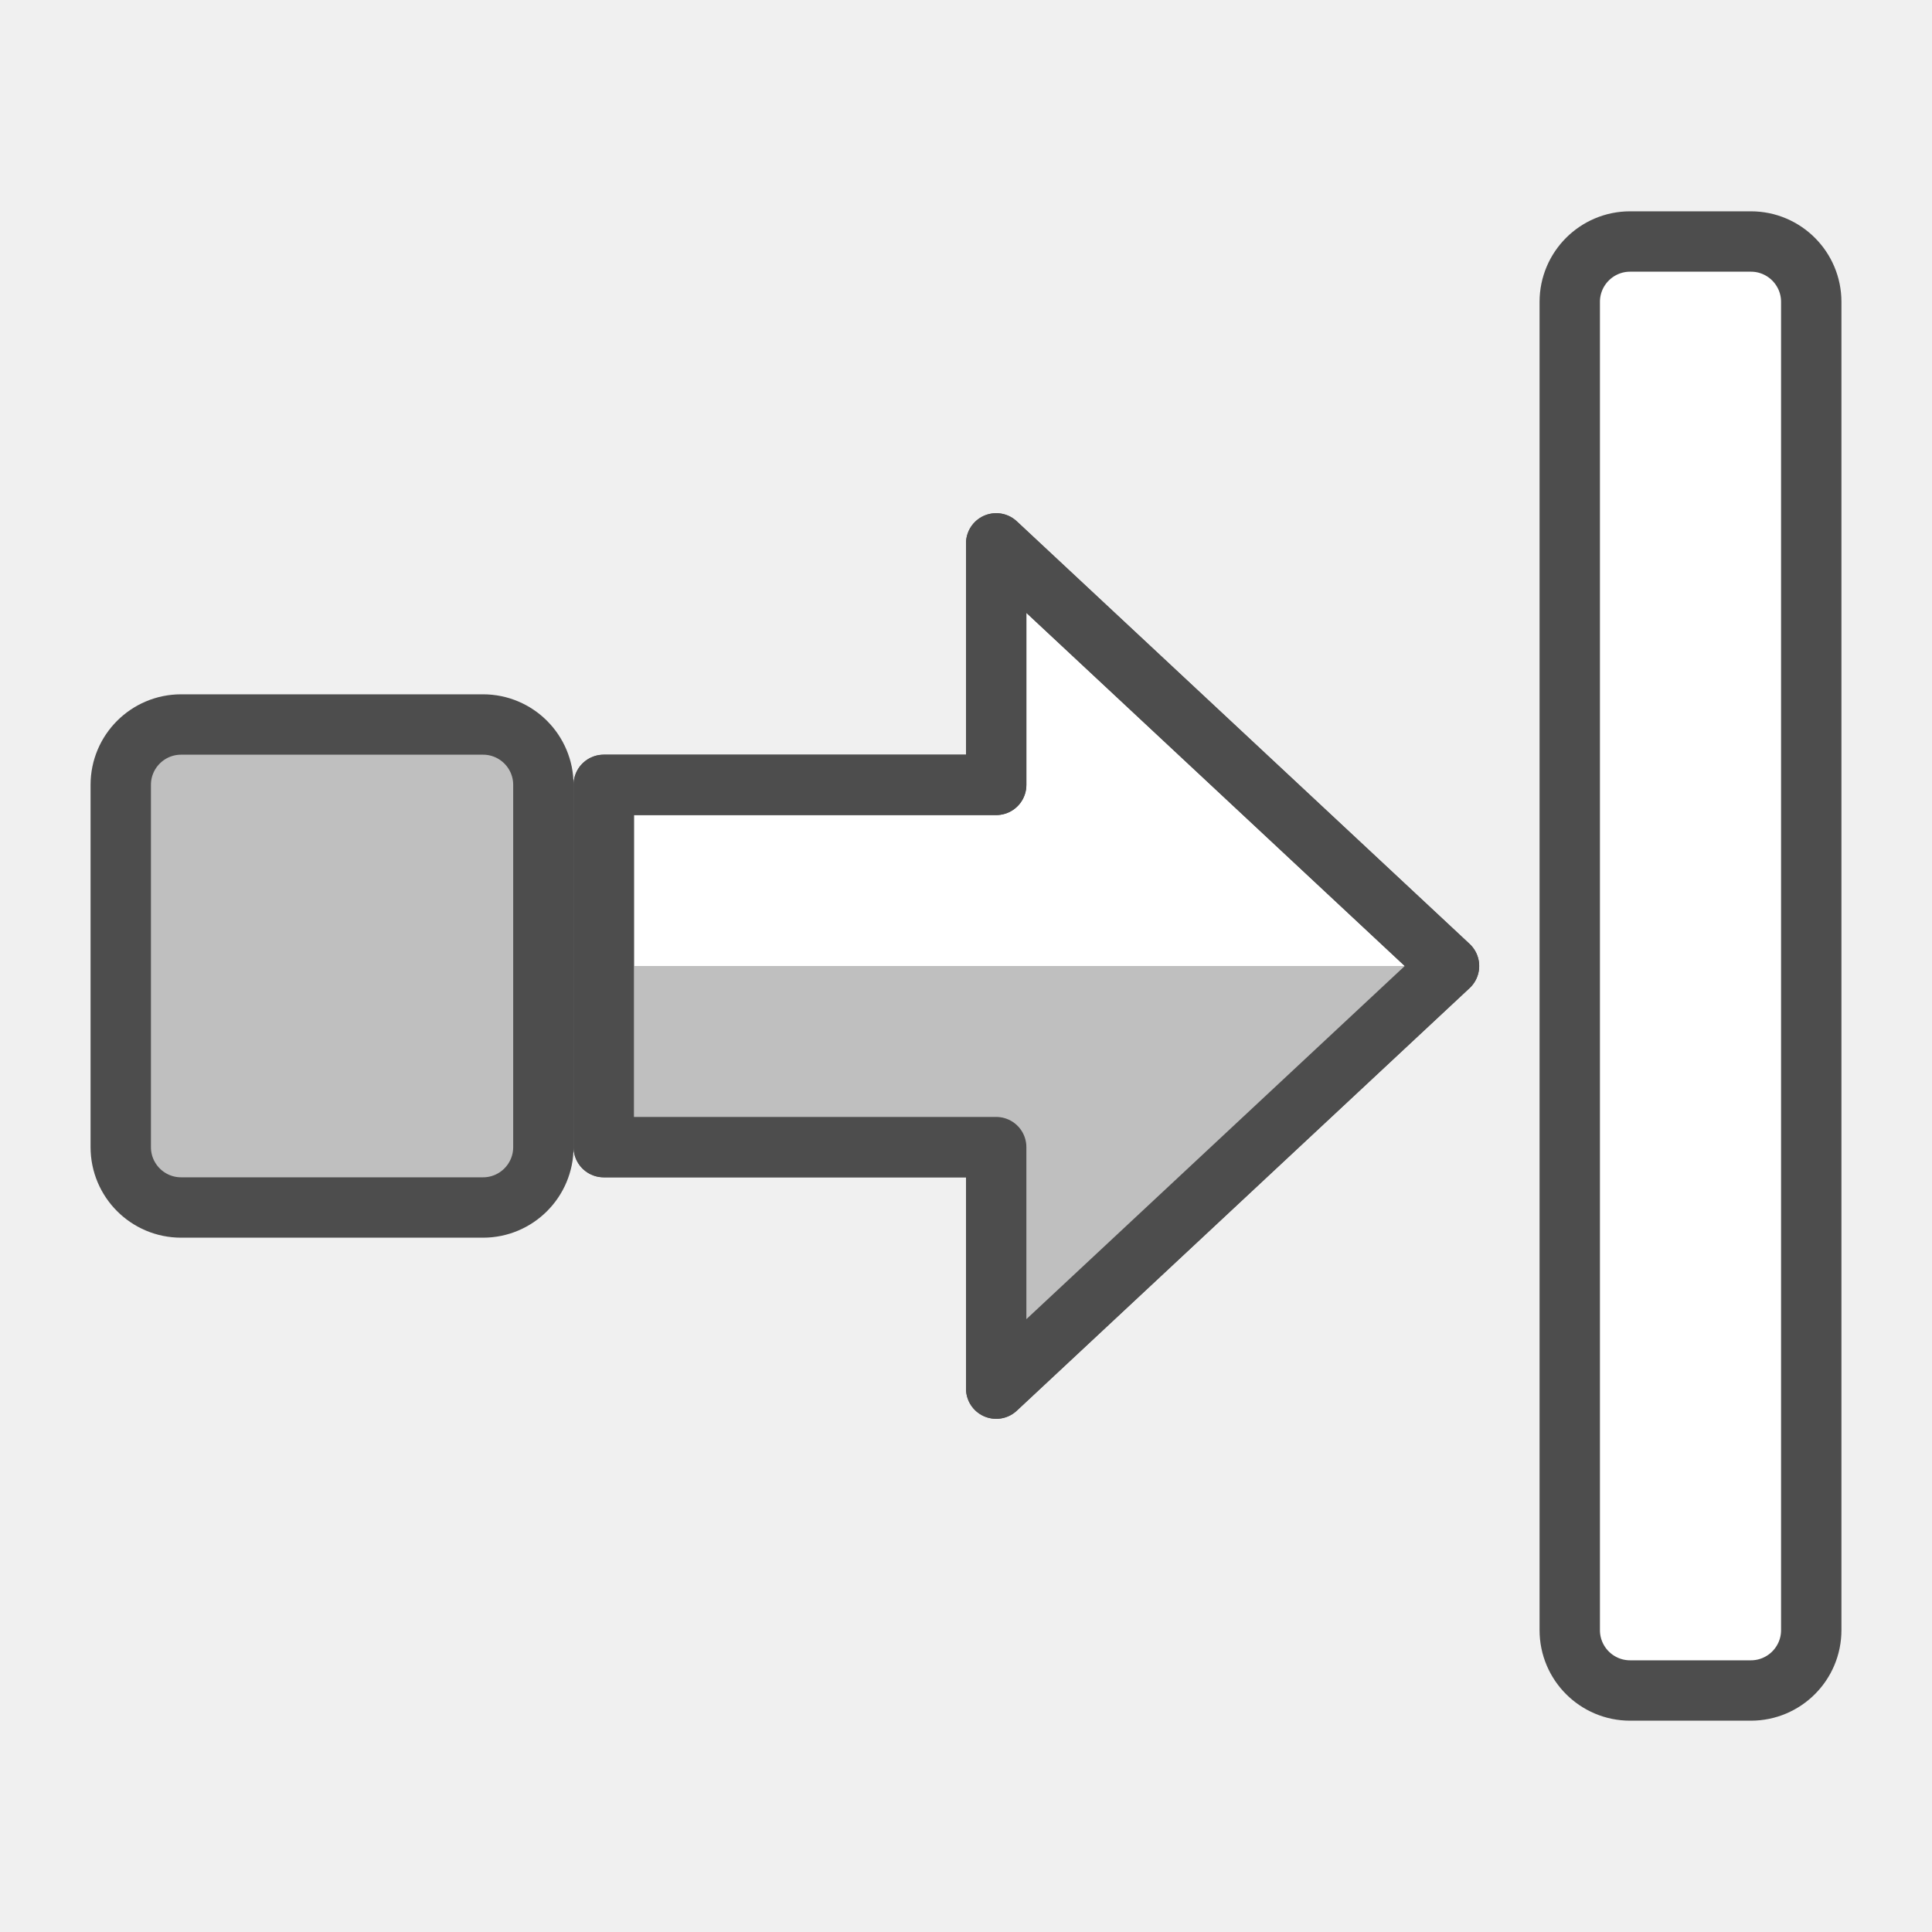
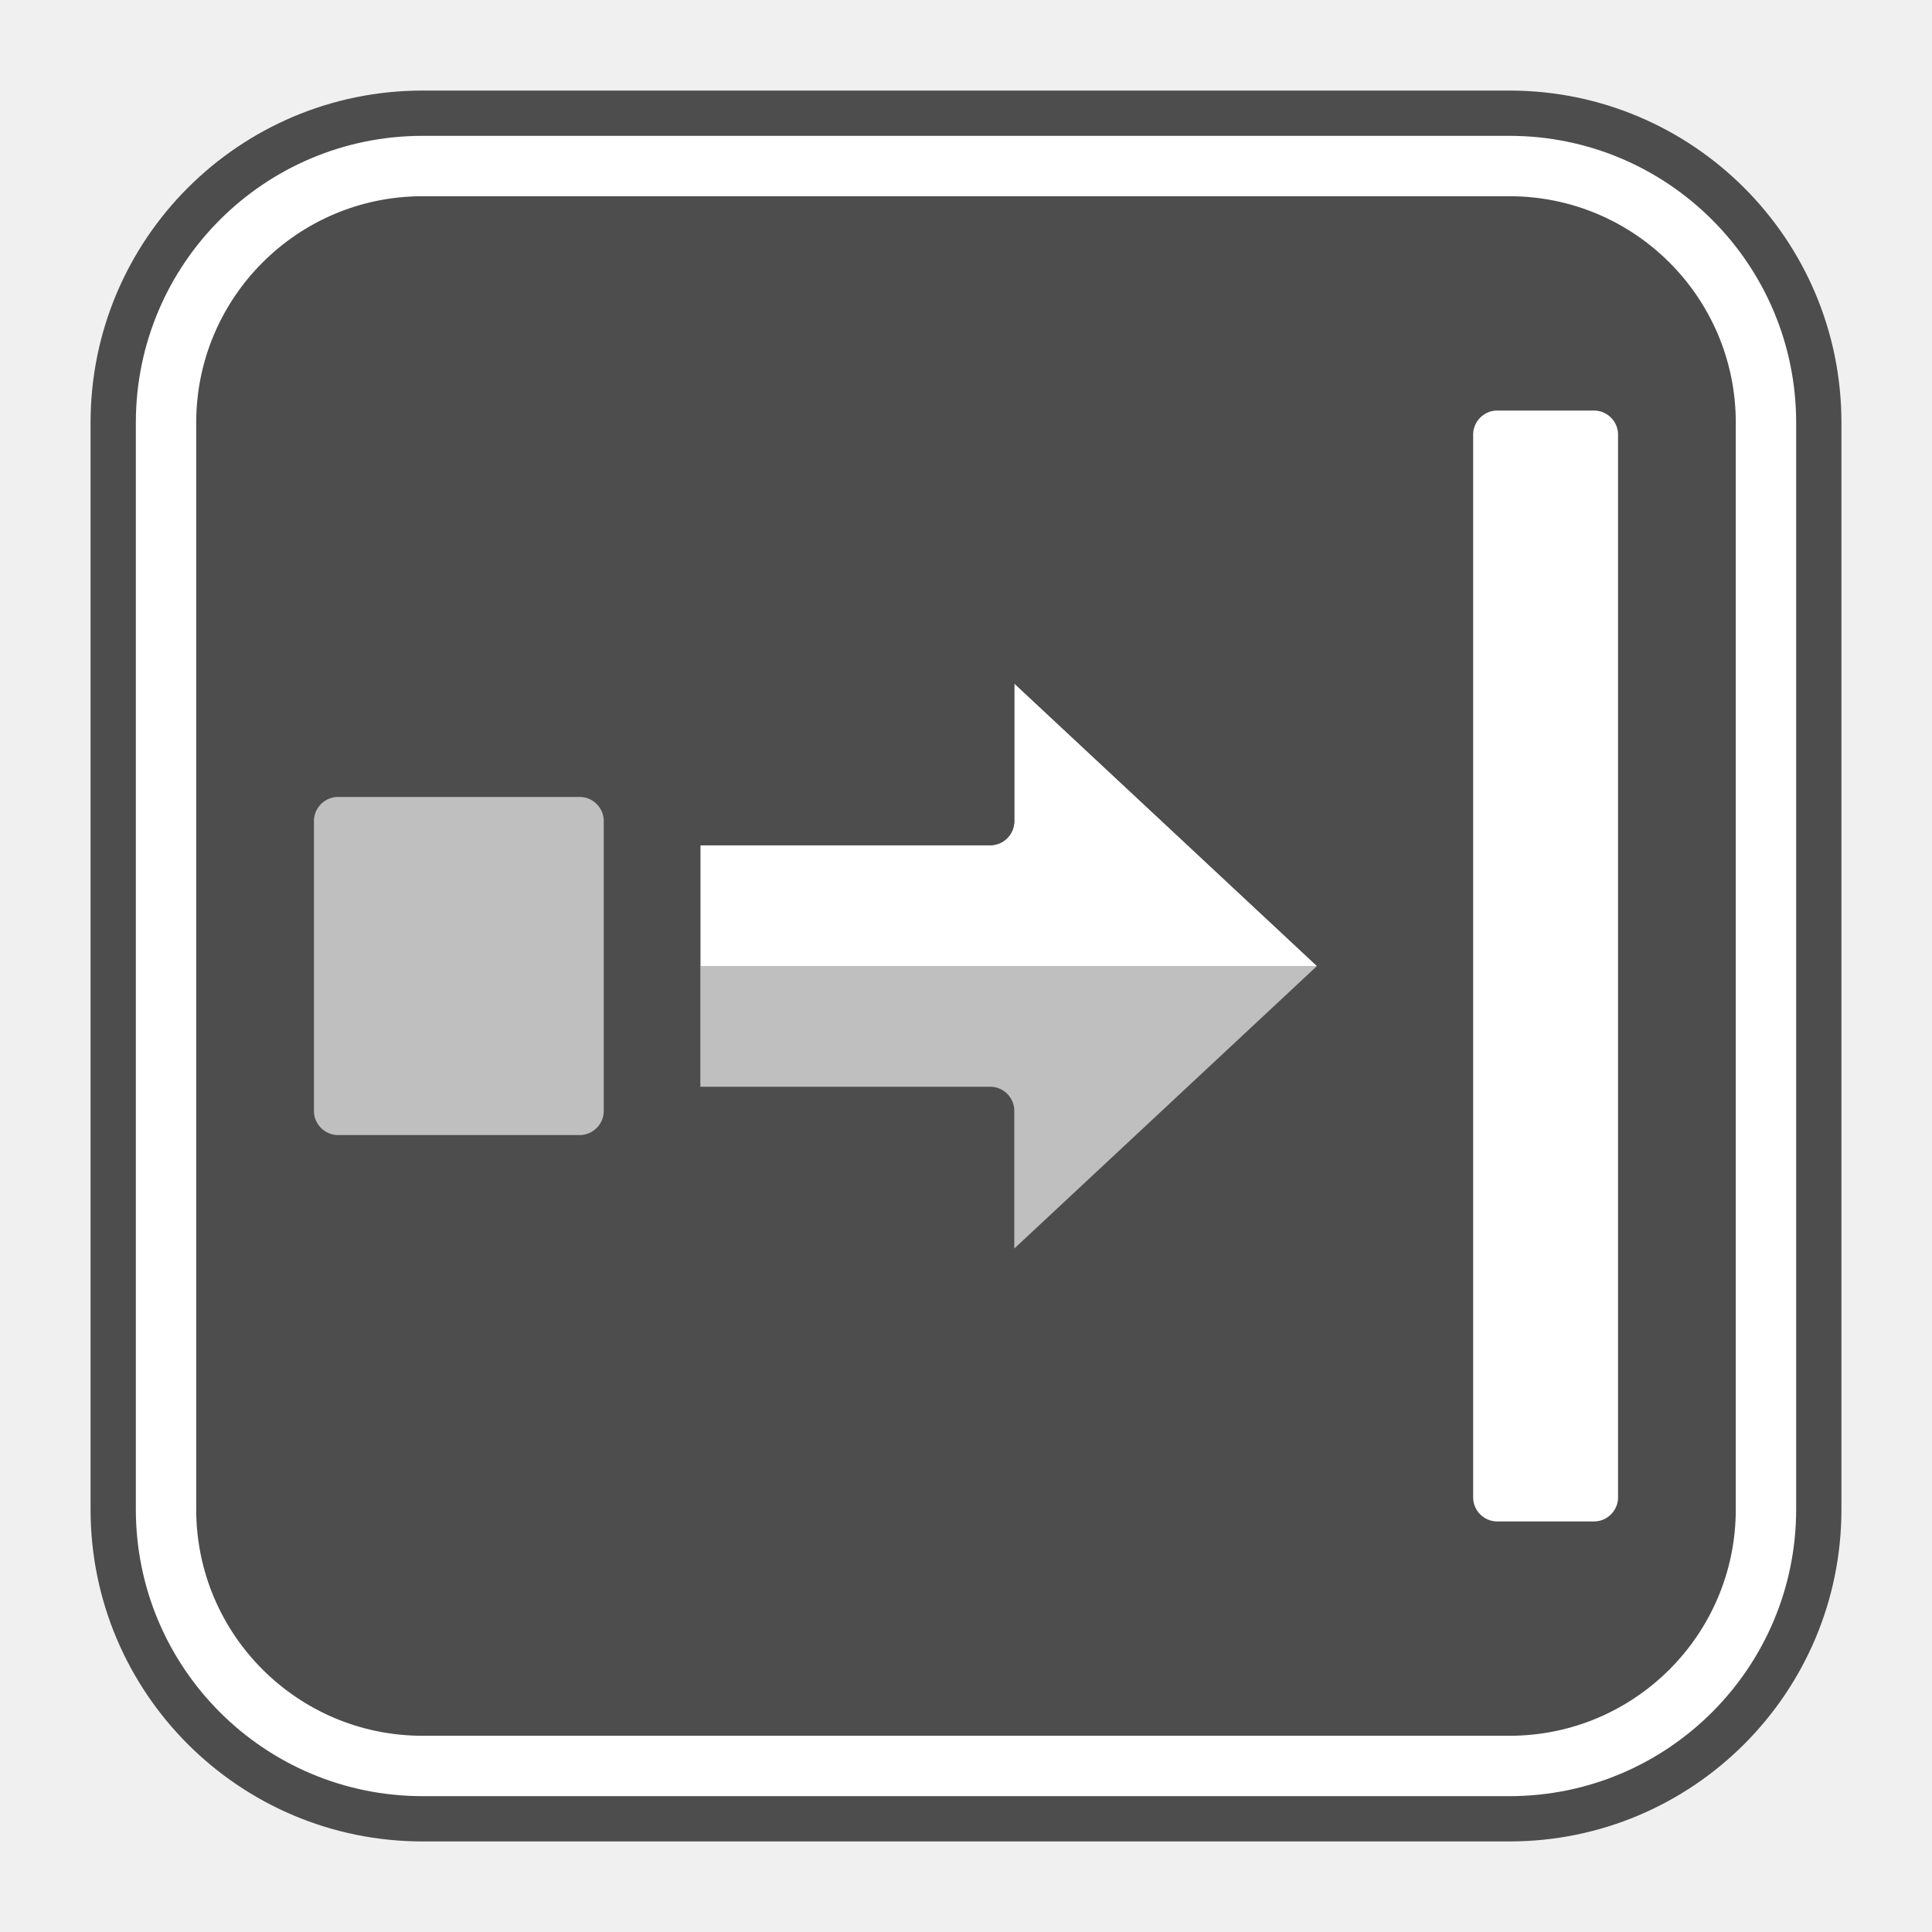
<svg xmlns="http://www.w3.org/2000/svg" width="128" height="128" viewBox="0 0 128 128">
-   <rect x="104" y="16" width="16" height="96" rx="4" fill="#FFFFFF" stroke="#4D4D4D" stroke-width="4" stroke-linejoin="round" />
-   <rect x="8" y="48" width="28" height="32" rx="4" fill="#BFBFBF" stroke="#4D4D4D" stroke-width="4" stroke-linejoin="round" />
-   <polygon points="96,64 66,36 66,52 40,52 40,76 66,76 66,92" fill="#FFFFFF" stroke="#4D4D4D" stroke-width="4" stroke-linejoin="round" />
-   <polygon points="66,64 96,64 66,92 66,76 40,76 40,64" fill="#BFBFBF" />
-   <polygon points="96,64 66,36 66,52 40,52 40,76 66,76 66,92" fill="none" stroke="#4D4D4D" stroke-width="4" stroke-linejoin="round" />
+   <rect x="6" y="6" width="116" height="116" rx="22" fill="#4D4D4D" />
+   <rect x="11" y="11" width="106" height="106" rx="17" fill="none" stroke="#FFFFFF" stroke-width="4" />
+   <g transform="translate(64 64) scale(0.8) translate(-64 -64)">
+     <rect x="104" y="16" width="16" height="96" rx="4" fill="#FFFFFF" stroke="#4D4D4D" stroke-width="4" stroke-linejoin="round" />
+     <rect x="8" y="48" width="28" height="32" rx="4" fill="#BFBFBF" stroke="#4D4D4D" stroke-width="4" stroke-linejoin="round" />
+     <polygon points="96,64 66,36 66,52 40,52 40,76 66,76 66,92" fill="#FFFFFF" stroke="#4D4D4D" stroke-width="4" stroke-linejoin="round" />
+     <polygon points="66,64 96,64 66,92 66,76 40,76 40,64" fill="#BFBFBF" />
+     <polygon points="96,64 66,36 66,52 40,52 40,76 66,76 66,92" fill="none" stroke="#4D4D4D" stroke-width="4" stroke-linejoin="round" />
+   </g>
</svg>
